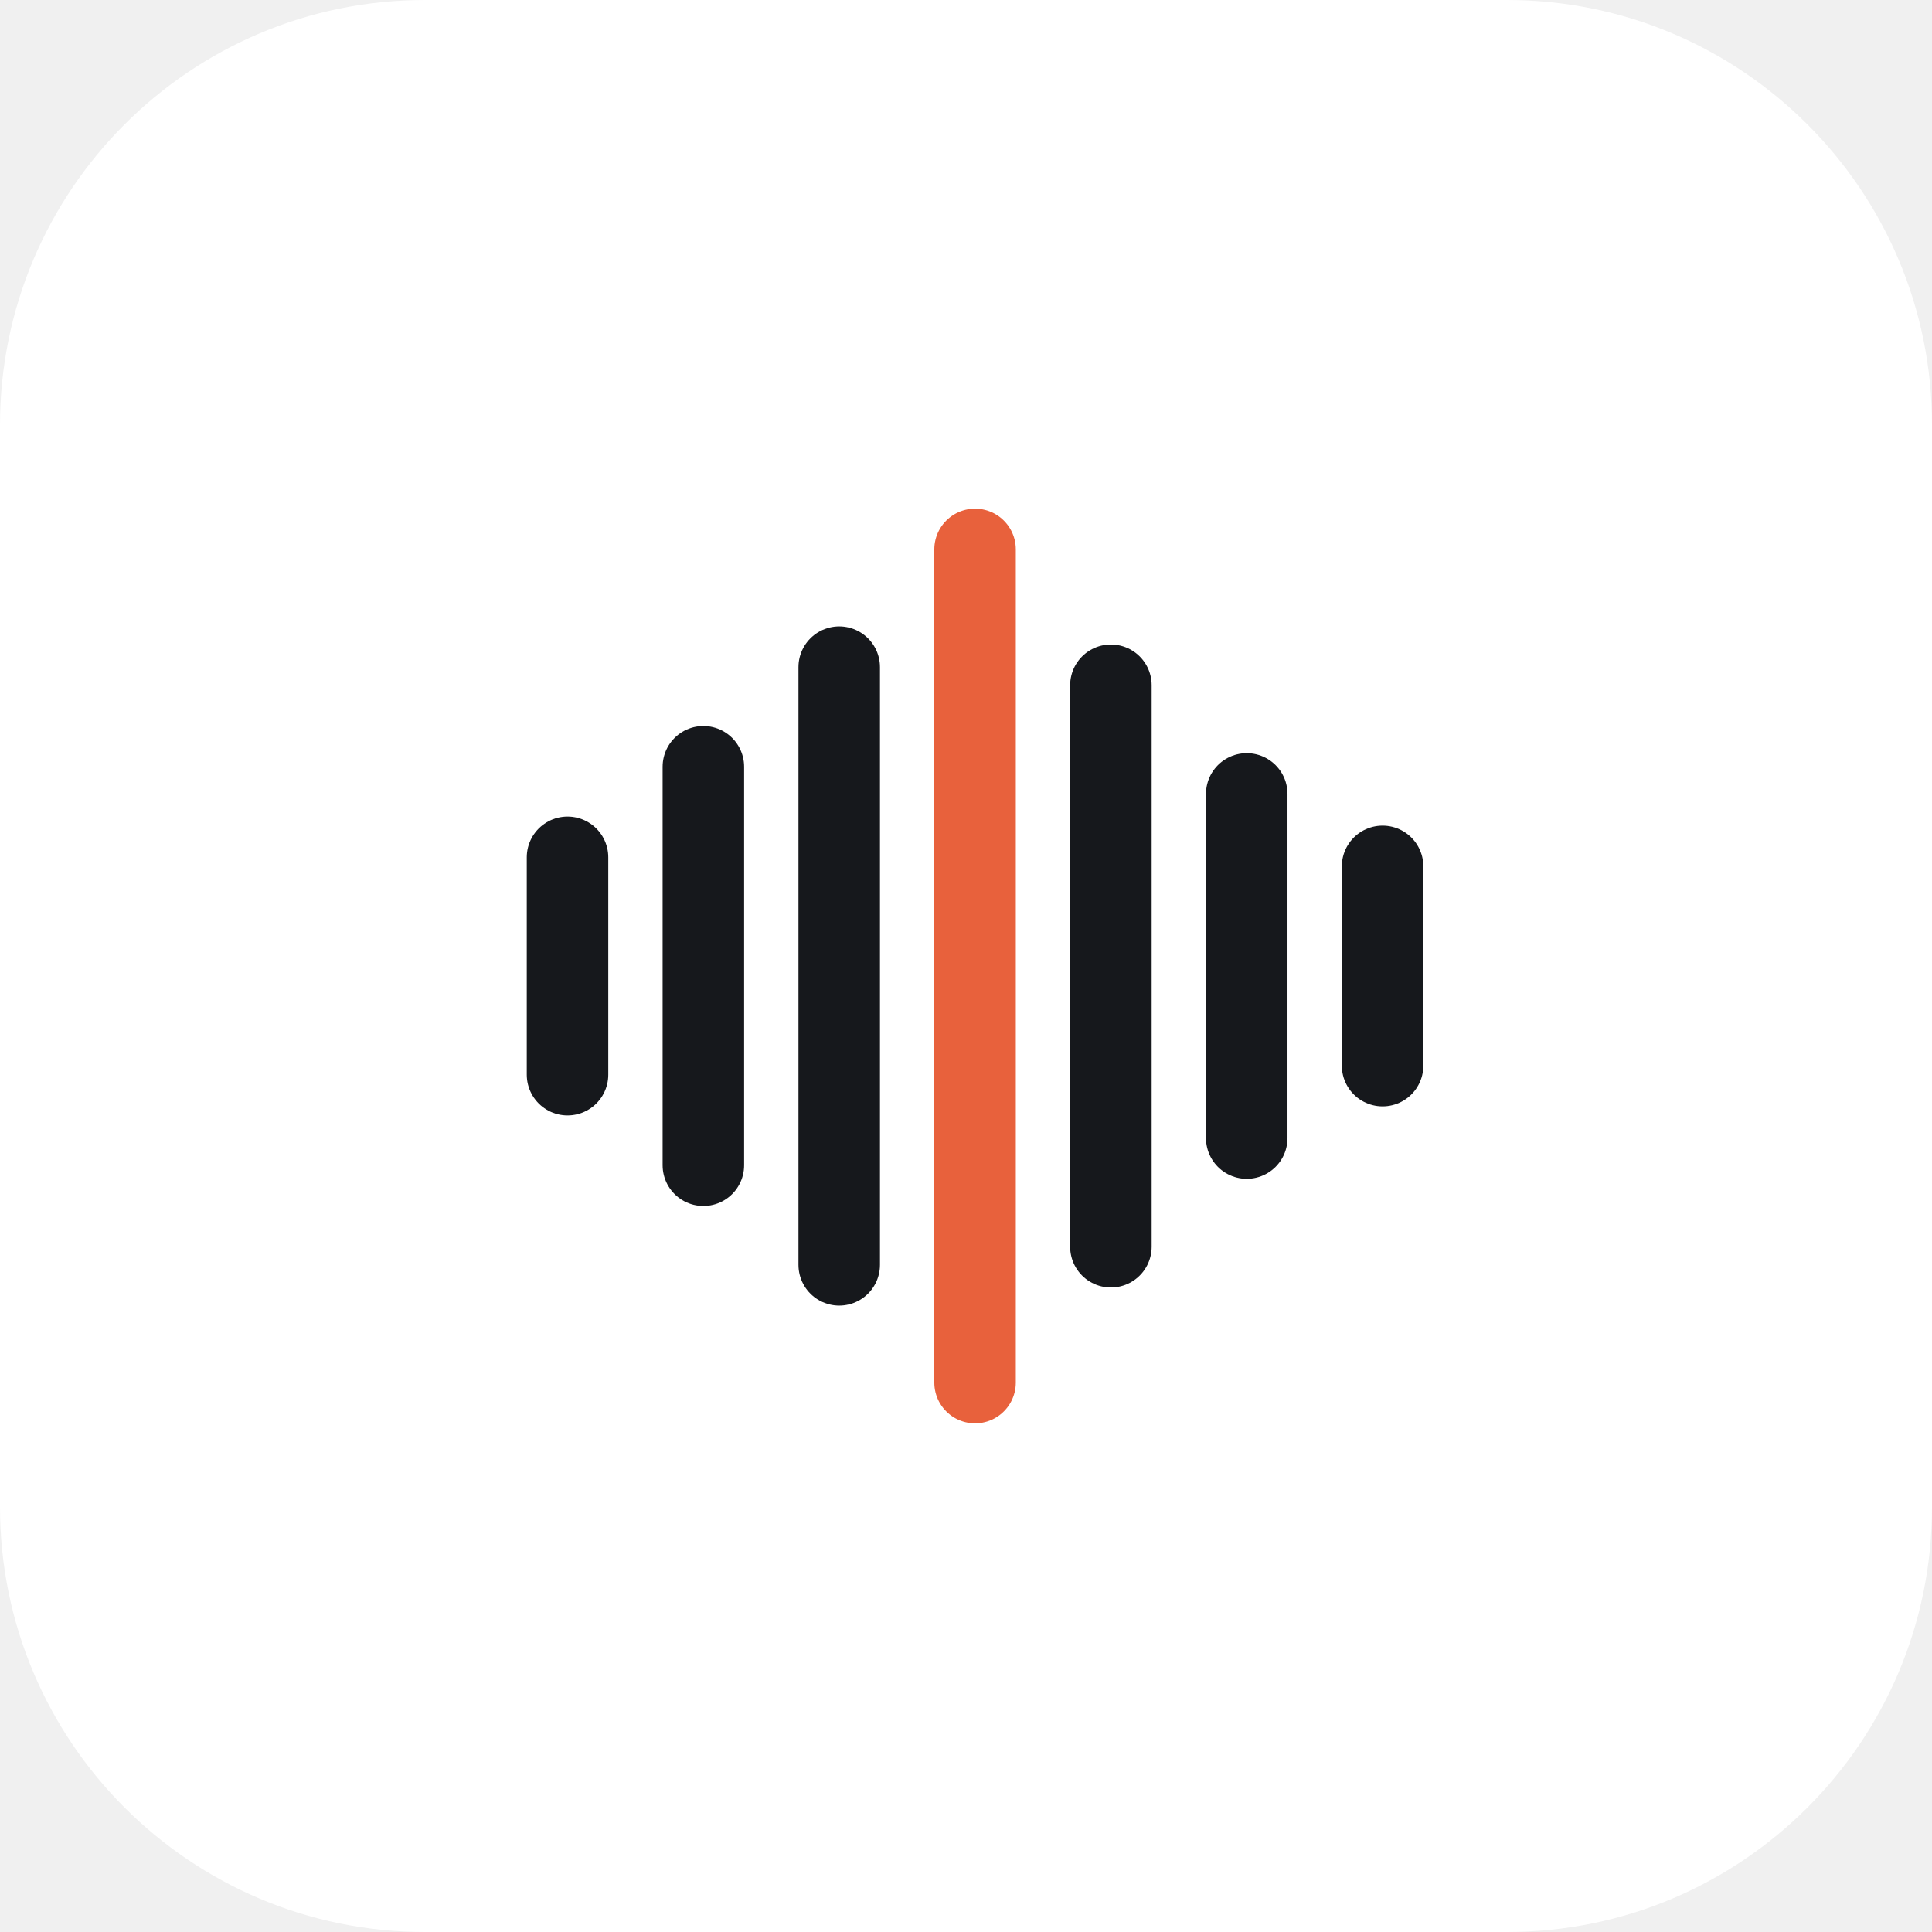
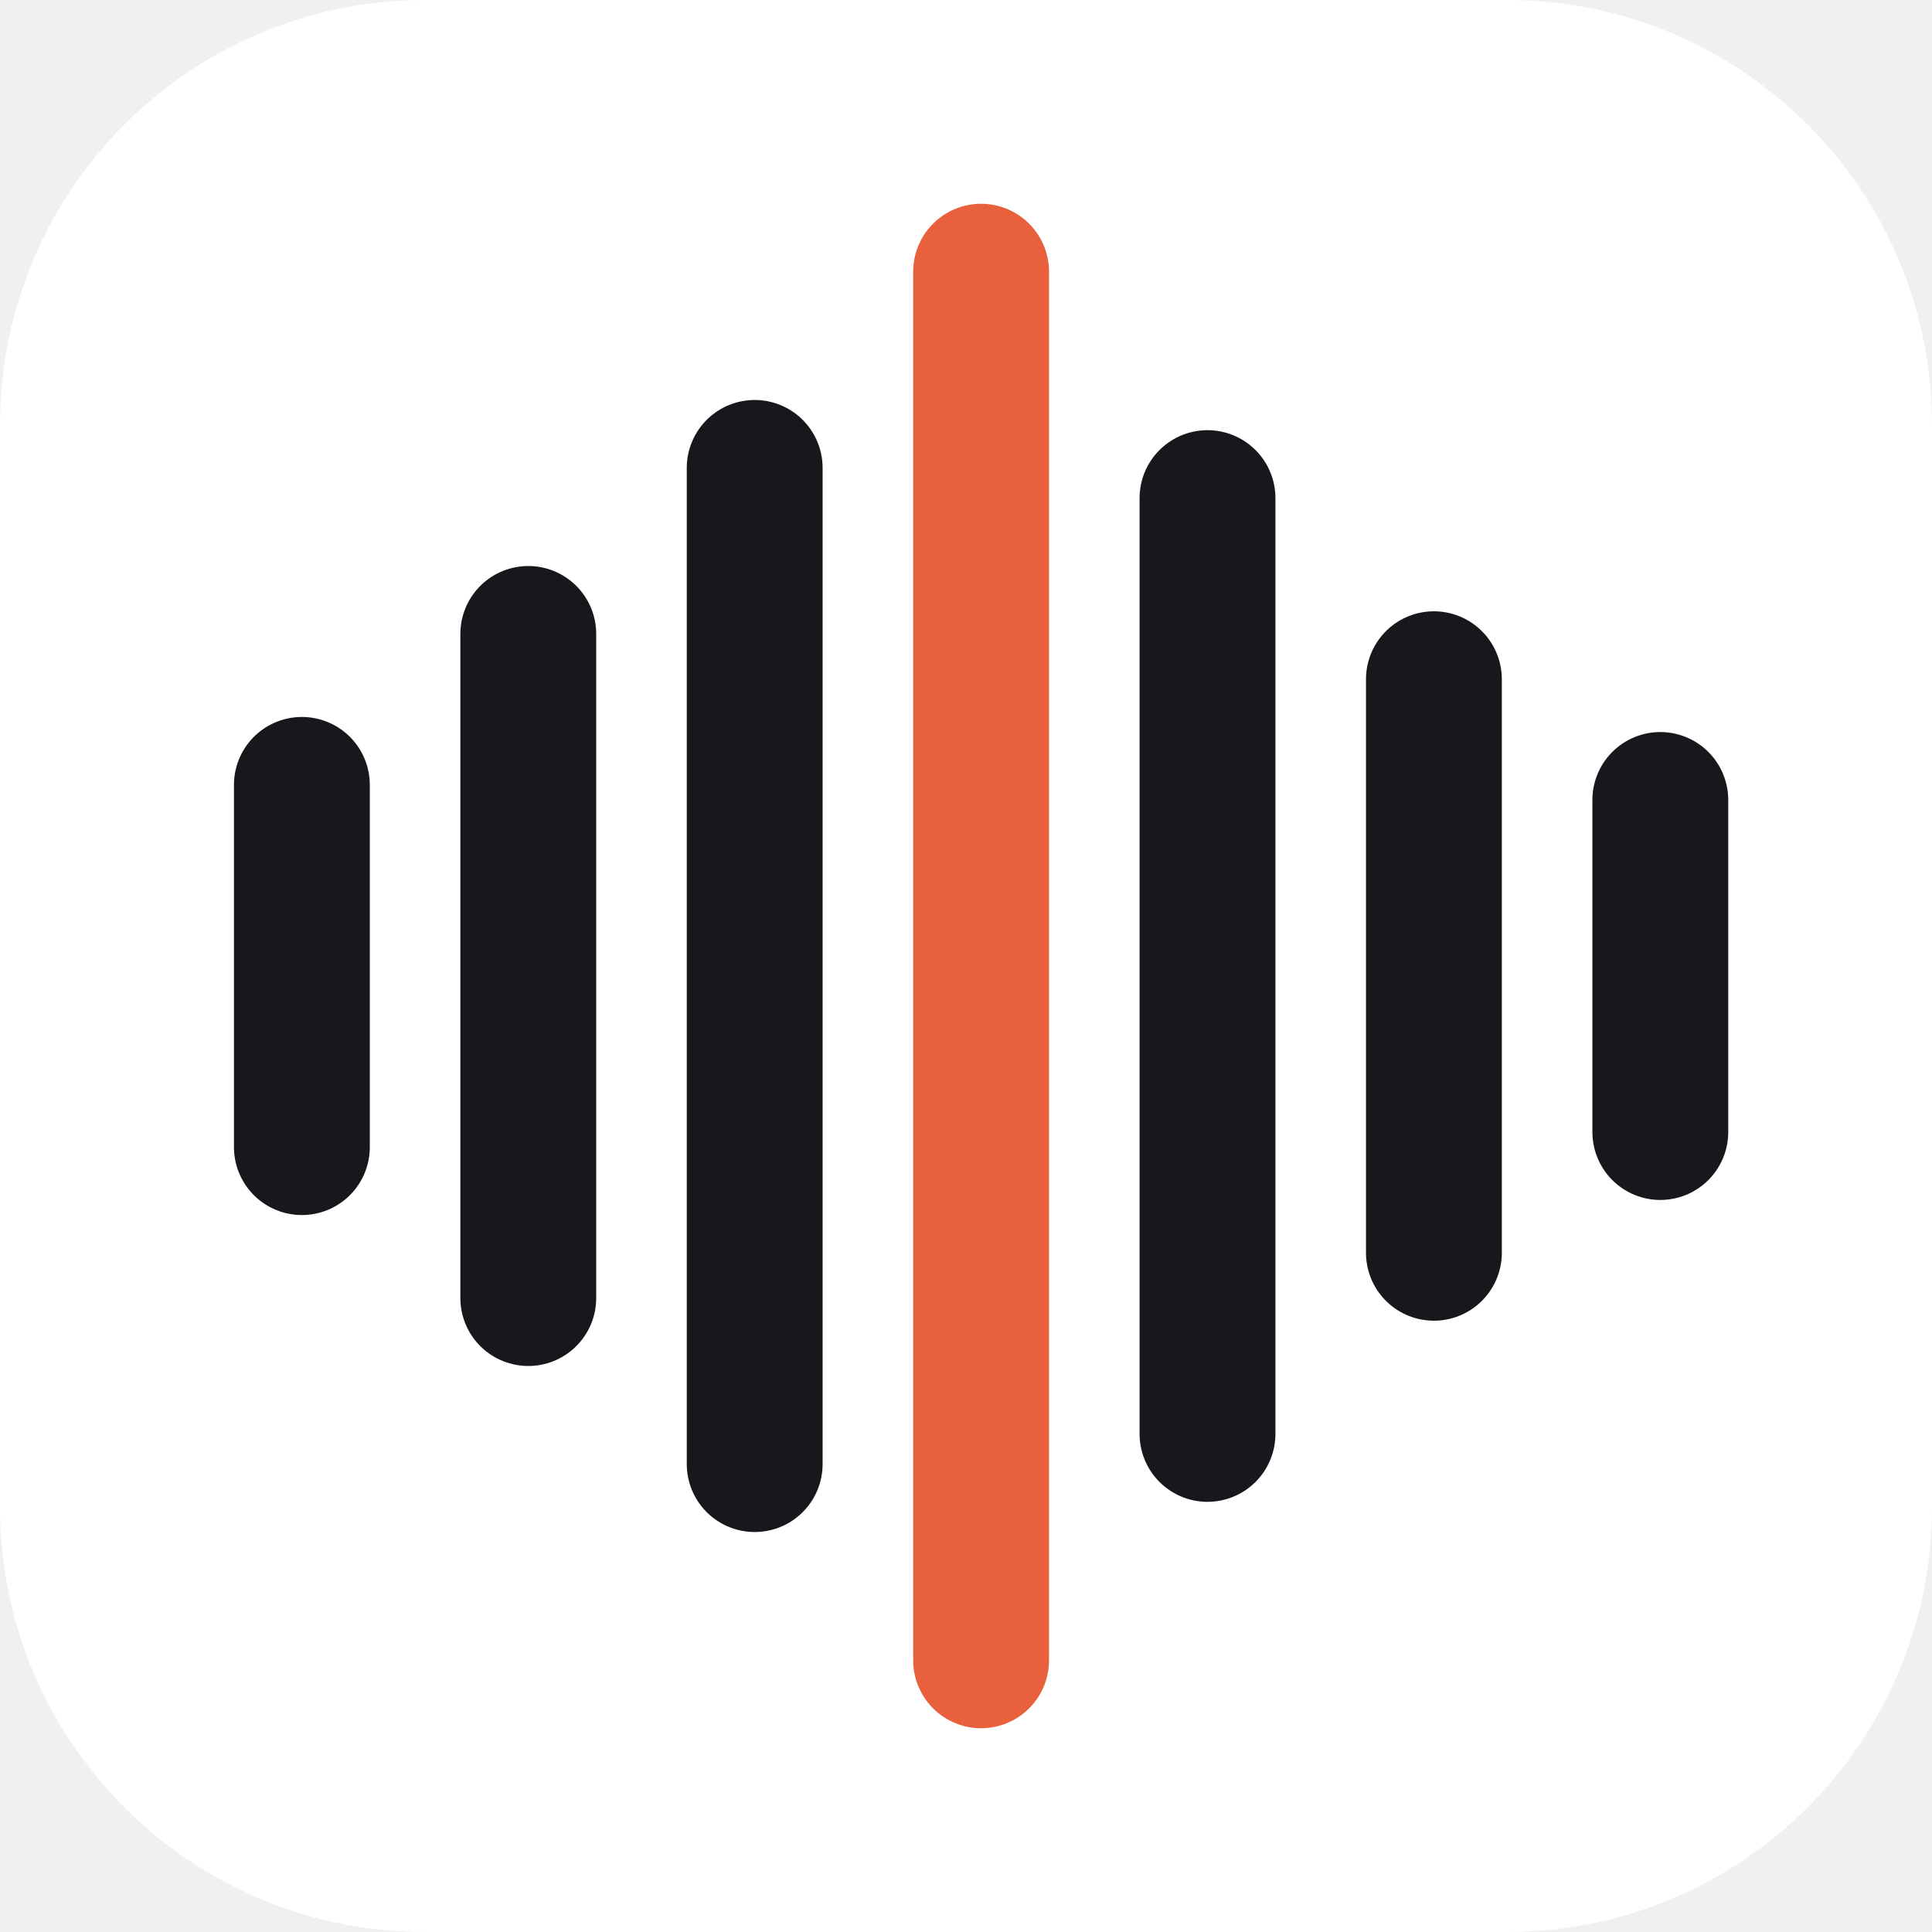
<svg xmlns="http://www.w3.org/2000/svg" viewBox="0 0 1024 1024" width="1024" height="1024" color="#16181C">
  <rect x="0" y="0" width="1024" height="1024" rx="225.28" ry="225.28" fill="#FFFFFF" />
-   <g transform="translate(204.8, 204.8) scale(4.8)">
+   <g transform="translate(0, 0) scale(8)">
    <path d="M20 52.0 V 76.0" stroke="currentColor" stroke-width="9" stroke-linecap="round" />
    <path d="M35 42.0 V 86.0" stroke="currentColor" stroke-width="9" stroke-linecap="round" />
    <path d="M50 31.0 V 97.0" stroke="currentColor" stroke-width="9" stroke-linecap="round" />
    <path d="M65 18.0 V 110.0" stroke="#E8613C" stroke-width="9" stroke-linecap="round" />
    <path d="M80 33.0 V 95.0" stroke="currentColor" stroke-width="9" stroke-linecap="round" />
    <path d="M95 45.0 V 83.0" stroke="currentColor" stroke-width="9" stroke-linecap="round" />
    <path d="M110 53.0 V 75.0" stroke="currentColor" stroke-width="9" stroke-linecap="round" />
  </g>
</svg>
